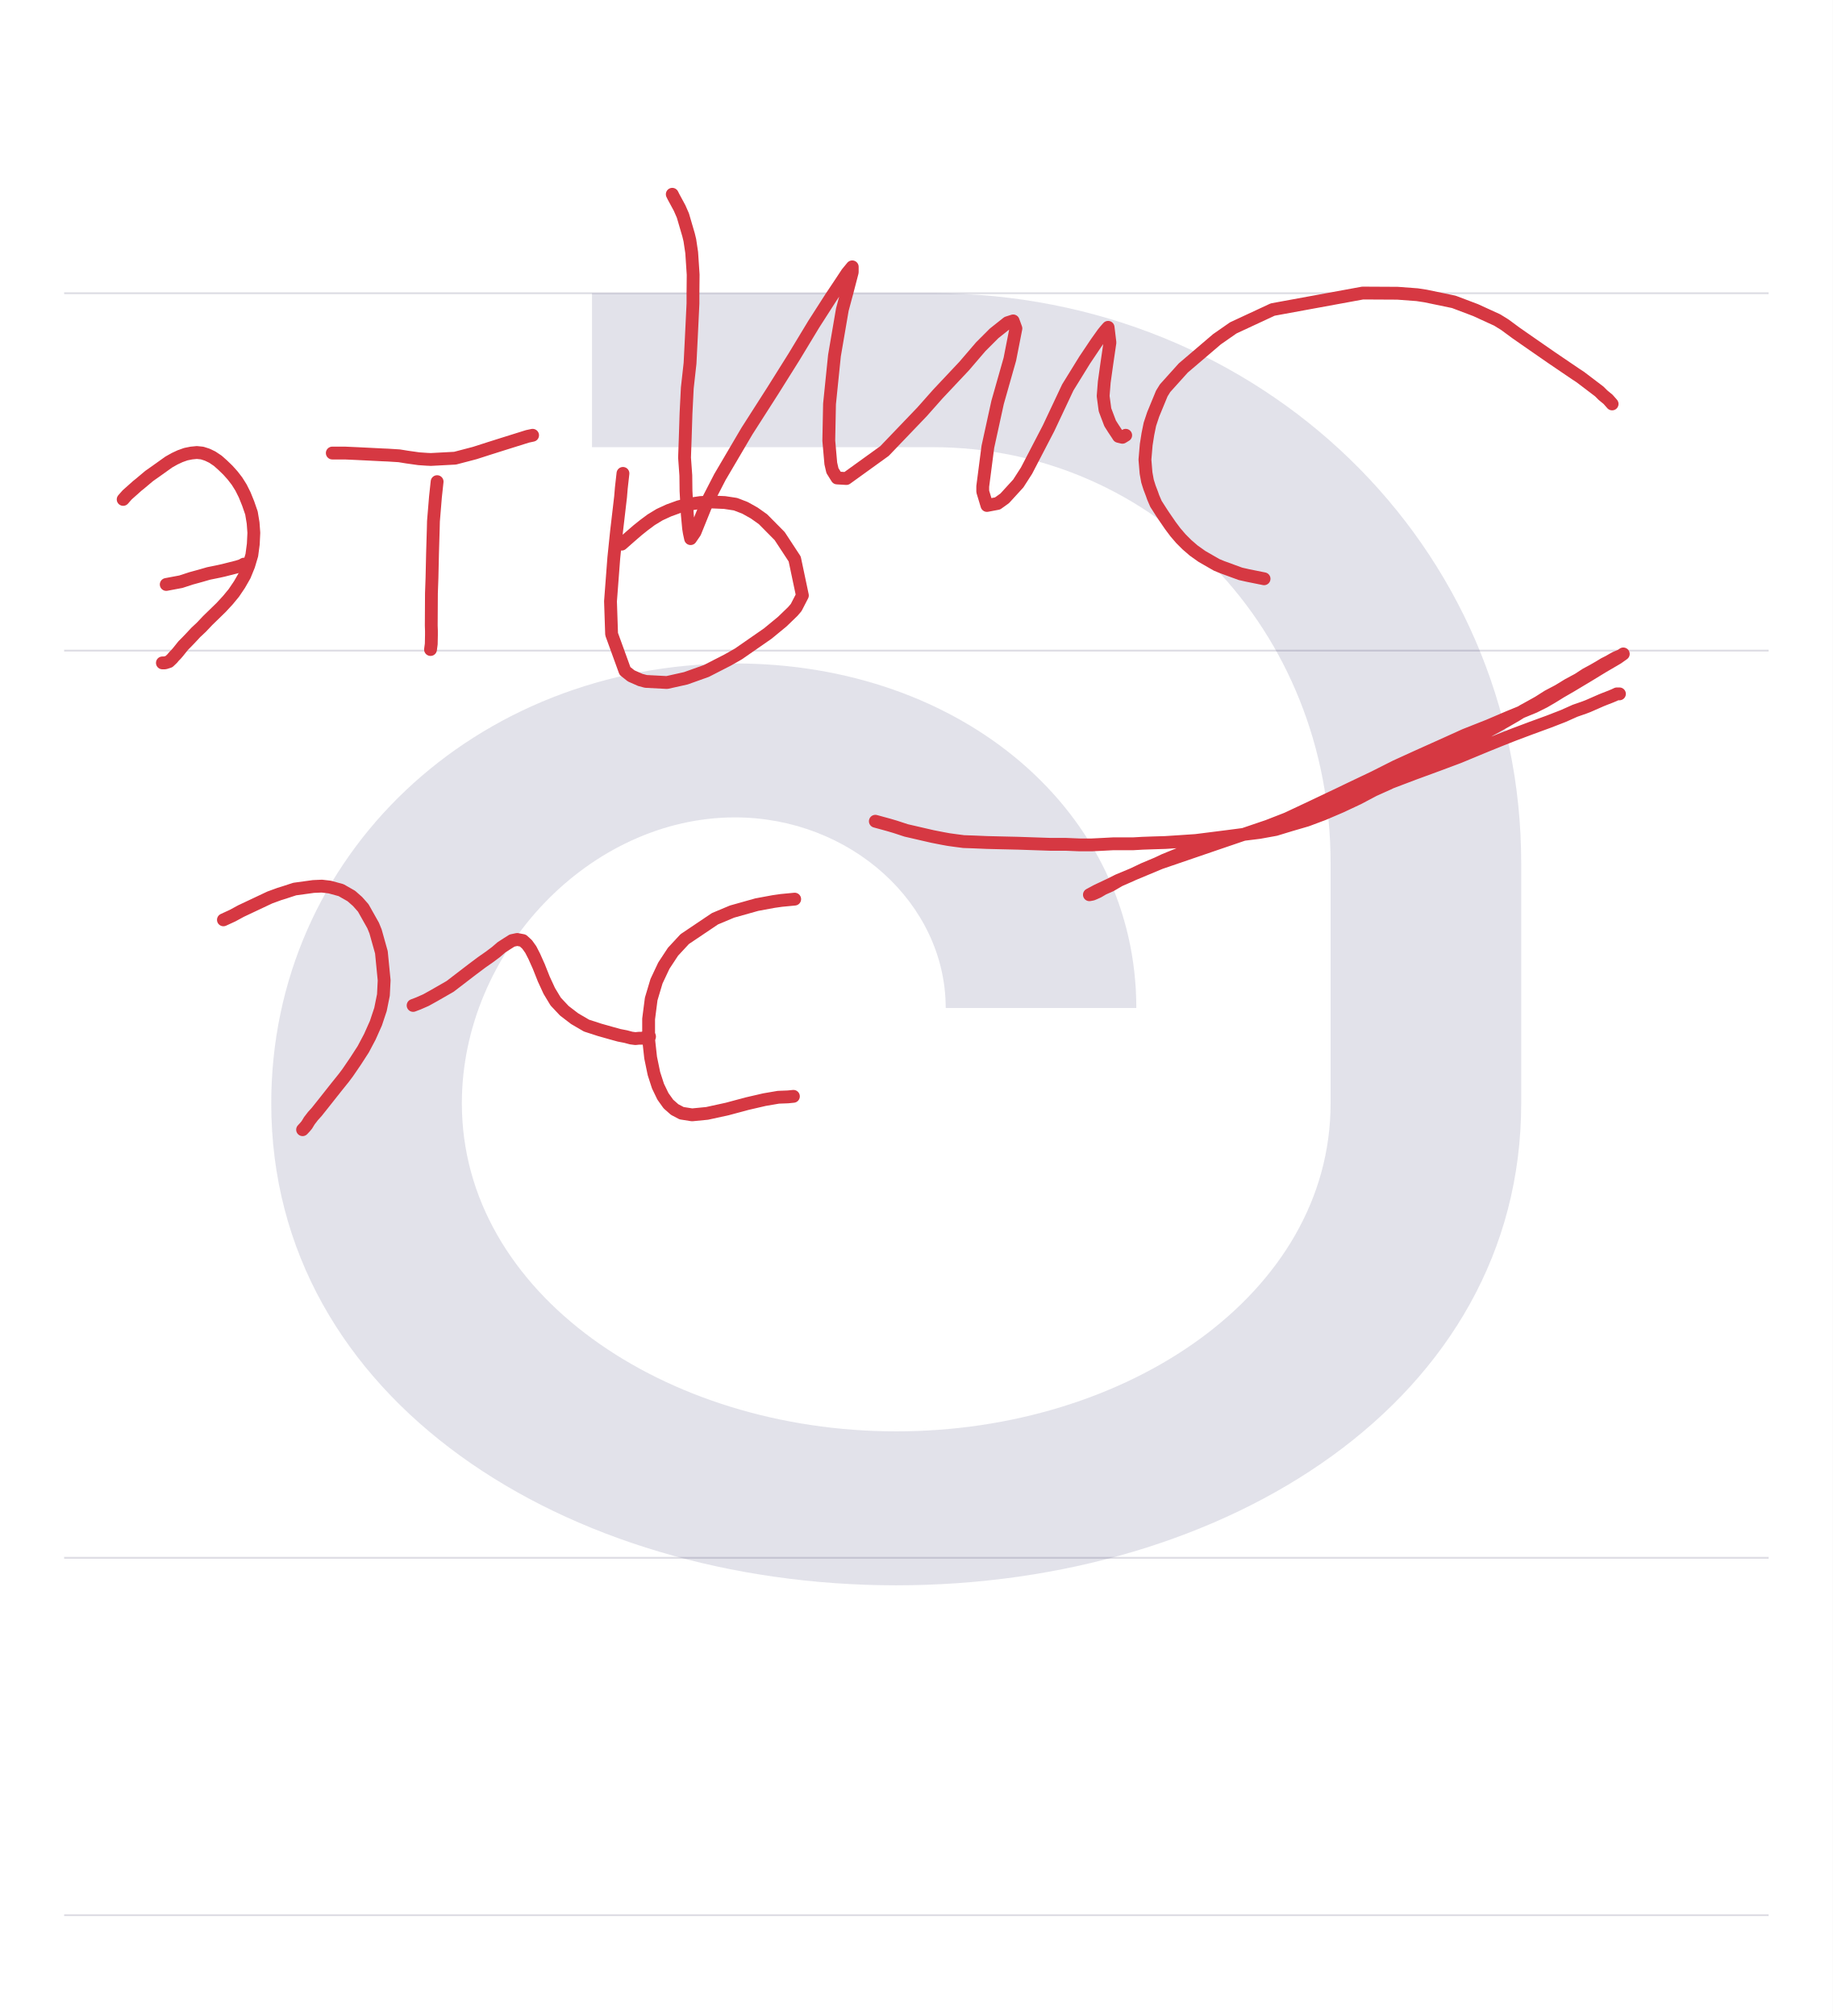
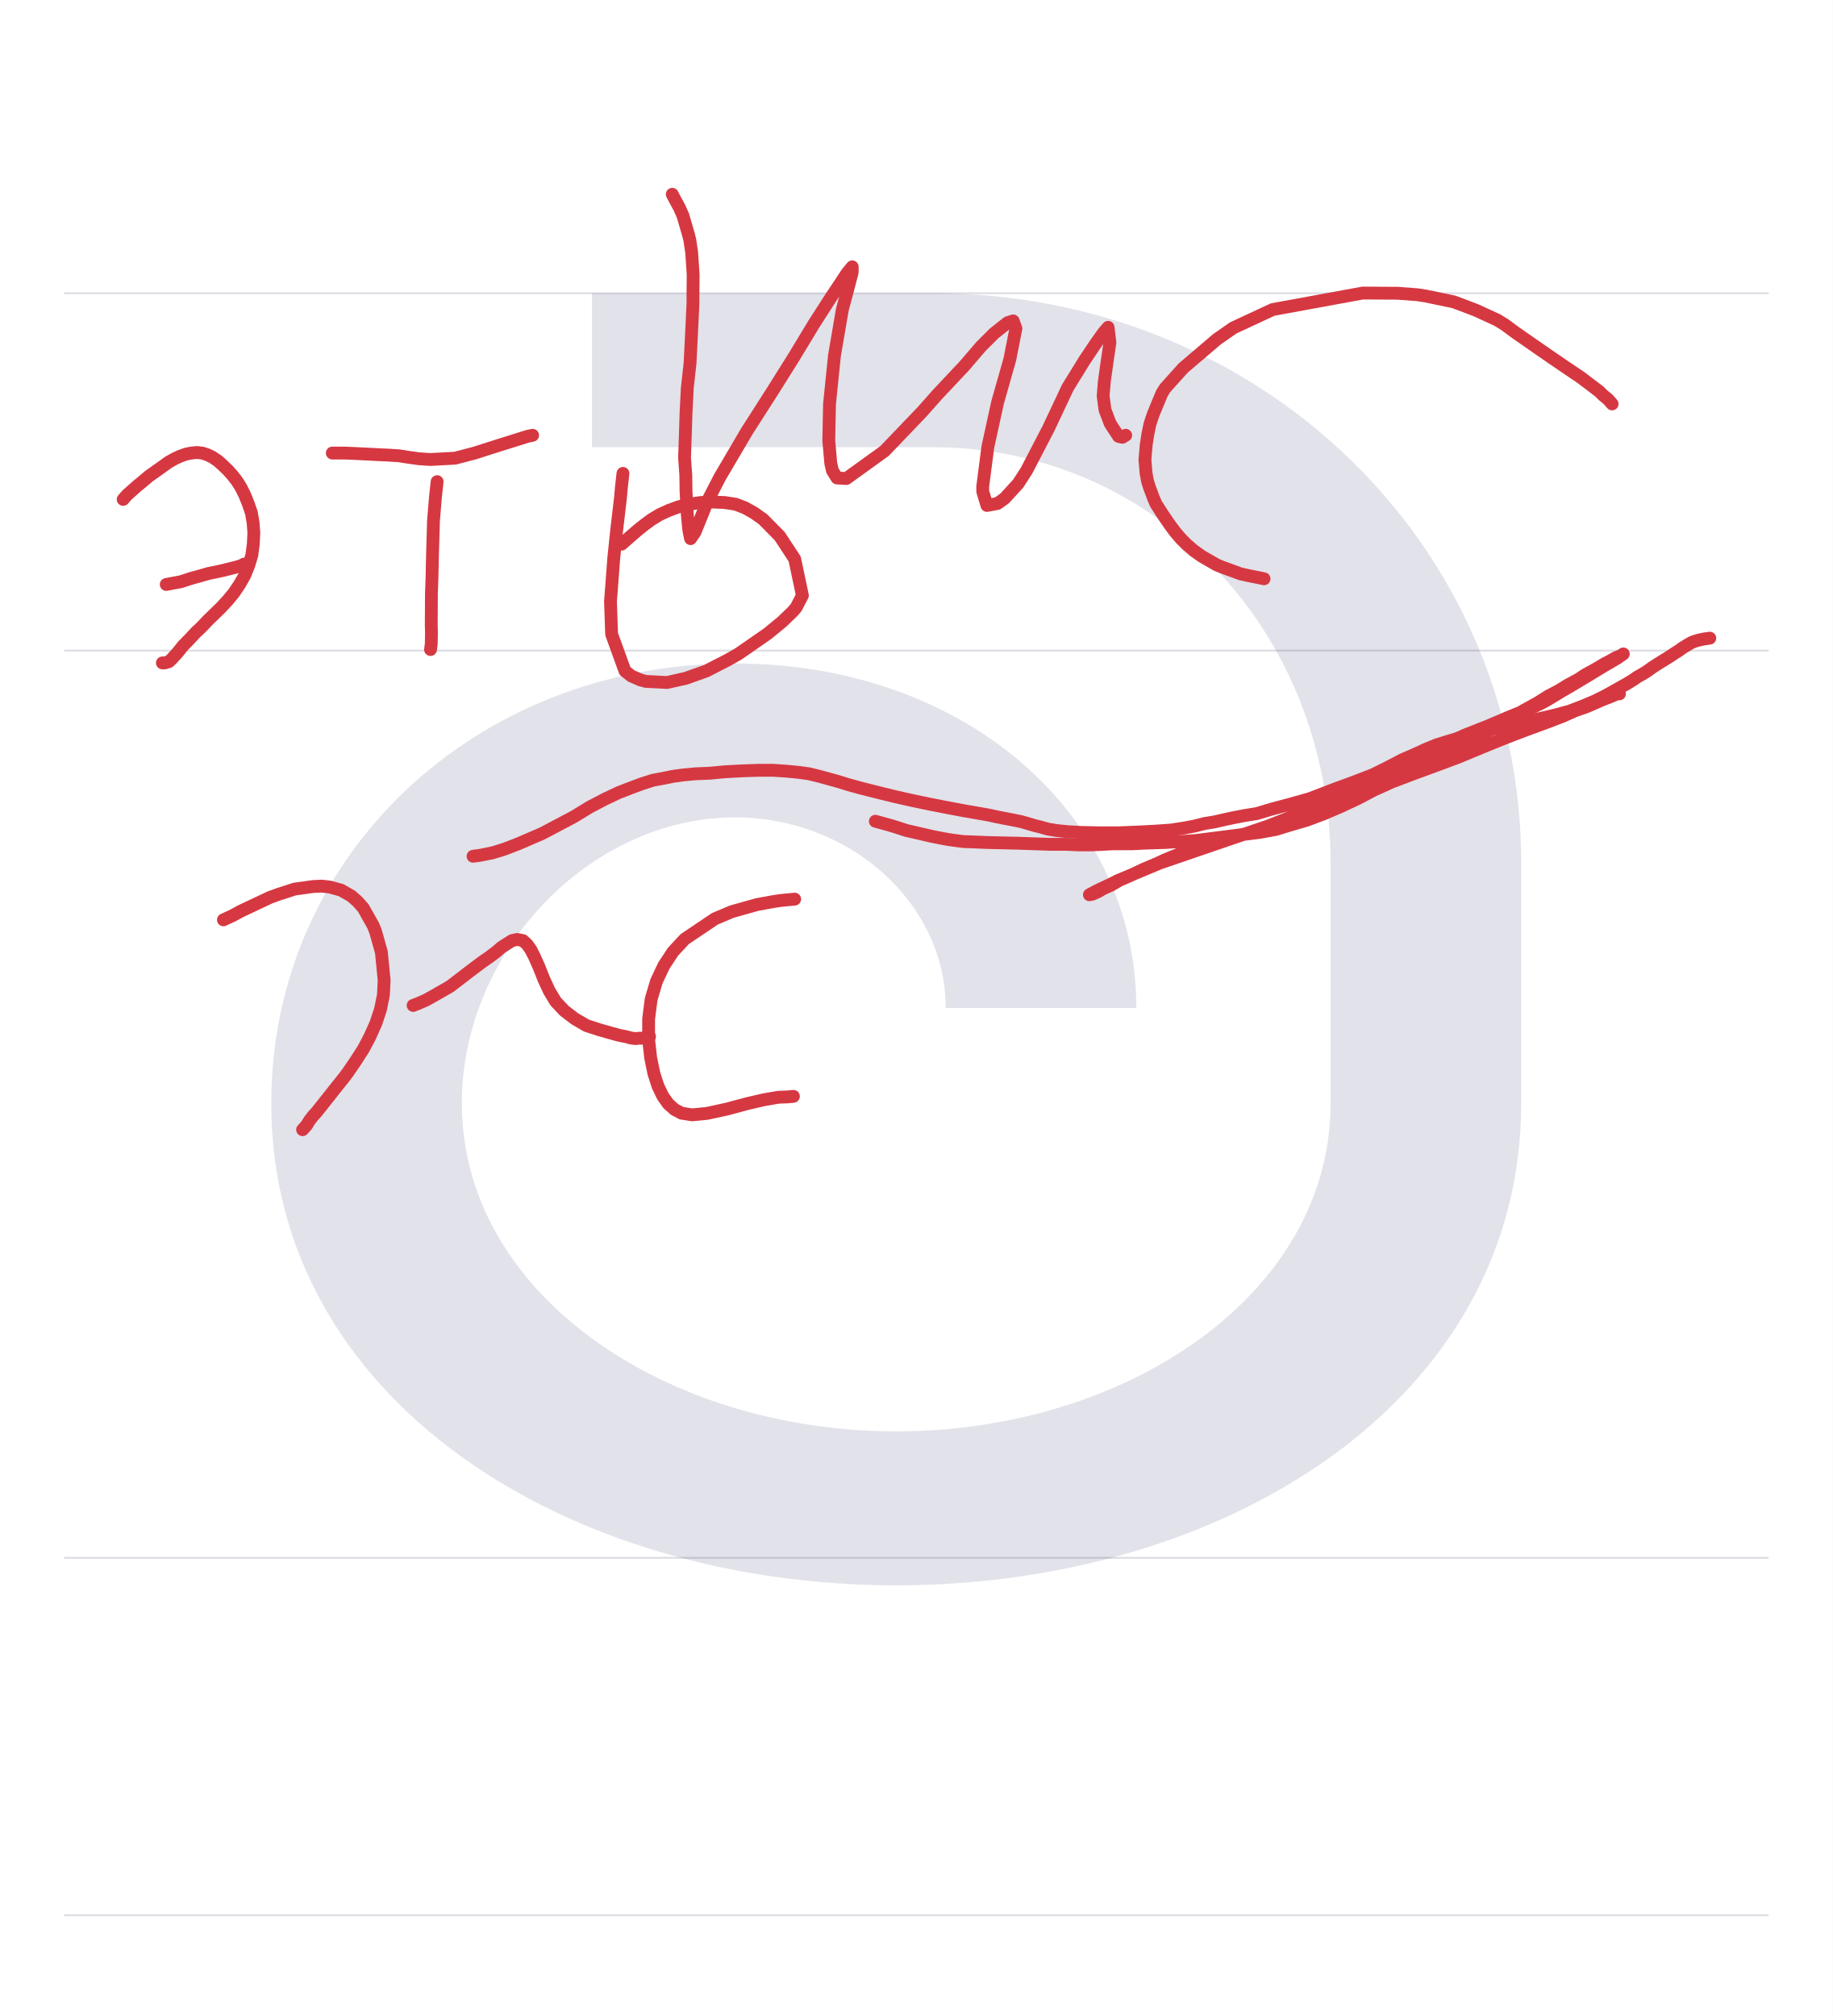
<svg xmlns="http://www.w3.org/2000/svg" viewBox="0 0 1000 1100">
  <rect width="100%" height="100%" fill="white" />
  <path d="M35 850H965" stroke="#dedde4" fill="none" />
  <path d="M35 355H965" stroke="#dedde4" fill="none" />
  <path d="M35 160H965" stroke="#dedde4" fill="none" />
  <path d="M35 1045H965" stroke="#dedde4" fill="none" />
  <path d="M593 248C593 144 482 69 356 69C230 69 119 144 119 248C119 331 189 404 268 404C331 404 383 357 383 300H487C487 407 392 488 268 488C126 488 15 383 15 248C15 86 176 -15 356 -15C536 -15 697 86 697 248V379C697 552 555 690 376 690H190V606H376C497 606 593 506 593 379Z" fill="#08084d" opacity=".12" transform="translate(133.0 850) scale(1 -1)" />
  <path d="M67.2,272.5L69.4,270L72.1,267.6L74.9,265.1L76.4,263.9L81.4,259.7L85.1,257.1L92.1,252.1L95.3,250.3L98.3,248.9L101.4,247.8L104.4,247.2L107.4,246.9L110.3,247.2L113.1,248.1L115.8,249.4L118.8,251.4L121.5,253.8L124.3,256.5L126.9,259.4L129.3,262.5L131.5,266L133.5,270L135.4,274.7L137.2,279.9L138.1,285.3L138.5,290.7L138.2,296.9L137.4,302.9L135.7,308.6L133.5,314L130.7,318.9L127.6,323.5L124.3,327.5L120.7,331.4L116.9,335.1L113.3,338.6L109.9,342.2L106.8,345.1L104.2,347.9L101.9,350.3L100,352.2L97.2,355.7L96,357.1L94.9,358.2L94,359.3L92.2,361L90,361.7L88.6,361.7" fill="none" stroke="#d63842" stroke-width="7" stroke-linecap="round" stroke-linejoin="round" />
  <path d="M90.7,318.9L98.7,317.4L104.2,315.6L109.3,314.2L113.8,312.9L119.2,311.8L121.9,311.2L129.4,309.3L131.7,308.6L133.1,307.8" fill="none" stroke="#d63842" stroke-width="7" stroke-linecap="round" stroke-linejoin="round" />
  <path d="M238.5,262.8L237.6,271.1L236.5,284.4L236.4,288.5L236,301.9L235.7,315.3L235.4,323.7L235.3,341.3L235.4,344.2L235.4,346.5L235.3,351.4L234.9,354.4" fill="none" stroke="#d63842" stroke-width="7" stroke-linecap="round" stroke-linejoin="round" />
  <path d="M181.3,247.2L188.2,247.2L194.9,247.5L201,247.8L208.9,248.2L211.4,248.3L217.8,248.7L222.1,249.4L228.5,250.3L232.9,250.6L235.1,250.7L248.3,250L259,247.2L267.1,244.6L274.7,242.2L287.8,238.1L290.6,237.5" fill="none" stroke="#d63842" stroke-width="7" stroke-linecap="round" stroke-linejoin="round" />
  <path d="M339.9,258.3L339,266.3L338.6,271.1L336.4,289.9L334.9,304.4L333.1,328.1L333.7,346L341,366.1L344.4,368.8L349.4,371L352.4,371.8L363.9,372.4L374.2,370.1L385.4,366.1L397.1,360.1L402.9,356.8L418.9,345.7L426.8,339.2L432.5,333.7L434.4,331.5L437.8,324.9L433.6,305L425.4,292.5L416.3,283.3L411.5,279.9L406.5,277.1L401.3,275.1L395.4,274.2L388.6,273.9L382.2,274.2L376.1,275.1L370.4,276.5L364.9,278.5L359.9,280.8L355.3,283.6L351.4,286.5L347.9,289.3L345,291.8L342.6,293.9L339.2,296.9" fill="none" stroke="#d63842" stroke-width="7" stroke-linecap="round" stroke-linejoin="round" />
  <path d="M121.9,501.9L126.9,499.6L131.5,497.1L147.2,489.7L152.4,487.8L155.6,486.8L160.8,485.1L171,483.7L175.6,483.5L179.9,484L186.1,485.7L191.7,488.9L195.1,491.9L198.2,495.4L203.6,505L204.9,508.2L208.1,519.6L209.6,534.9L209.2,542.9L207.6,550.8L205.1,558.3L201.8,565.7L198.2,572.5L194,579L189.7,585.3L187.6,588.1L183.5,593.2L176.7,601.8L172.8,606.7L170.8,608.9L168.8,611.5L167.4,613.8L166.4,615L165.1,616.4" fill="none" stroke="#d63842" stroke-width="7" stroke-linecap="round" stroke-linejoin="round" />
  <path d="M225.4,548.6L228.3,547.5L232.4,545.7L236.9,543.2L245.6,538.2L257.6,529L262.8,525.1L267.1,522.1L270.7,519.4L273.6,516.9L276.7,514.9L279.4,513.2L282.2,512.6L285.3,513.2L287.6,515.3L289.6,518.1L291.5,521.8L294,527.4L296.7,534.2L299.7,540.7L303.2,546.5L307.9,551.5L313.5,555.8L320,559.6L327.1,561.9L333.1,563.6L337.8,564.9L341.4,565.6L344.4,566.4L346.7,566.7L348.6,566.5L350.4,566.5L351.8,566.1L353.1,565.8L354.4,565.6" fill="none" stroke="#d63842" stroke-width="7" stroke-linecap="round" stroke-linejoin="round" />
  <path d="M433.6,490.6L426.3,491.3L422.1,491.9L412.9,493.6L399.4,497.4L390.1,501.3L373.6,512.4L367.2,519.3L362.2,526.9L358.2,535.4L355.3,545.1L353.9,556L353.9,567.1L355,577.1L356.8,585.8L359,592.6L361.7,598.2L364.7,602.4L368.1,605.4L371.9,607.4L377.6,608.3L385.8,607.5L396.8,605.1L407.6,602.2L417.1,600L424.7,598.7L429.9,598.5L432.9,598.2" fill="none" stroke="#d63842" stroke-width="7" stroke-linecap="round" stroke-linejoin="round" />
  <path d="M689.7,315.8L680.8,314L676.8,313.1L666.7,309.4L663.8,308.2L655.8,303.6L651.3,300.4L647.6,297.2L644.3,293.9L641.3,290.4L638.6,286.8L635.1,281.7L633.9,279.9L630.7,274.9L629.2,271.4L628.5,269.4L627.2,266L626.1,262.5L625.3,258.1L624.7,250.8L625.4,242.6L626.3,236.9L627.4,231.5L629.2,226.1L633.9,214.7L635.7,211.8L645.6,200.8L664,185.1L672.9,178.9L694.4,168.9L743.5,159.9L762.5,160L773.2,160.8L777.8,161.5L793.2,164.7L805.1,169.2L816.9,174.6L821.1,177.2L827.2,181.7L836.4,188.1L846.5,195.1L859.9,204.2L862.2,205.7L872.6,213.6L874.6,215.6L877.4,217.9L879.6,220.4" fill="none" stroke="#d63842" stroke-width="7" stroke-linecap="round" stroke-linejoin="round" />
  <path d="M366.8,106L367.5,107.4L370.8,113.5L372.6,117.6L375.7,128.2L376.4,131.1L377.4,137.8L378.2,149.9L378.1,160.1L378.1,165.6L377.2,184.3L376.5,198.2L375,211.7L374.3,225.6L373.9,238.3L373.5,249.7L374.2,259.4L374.3,267.9L375,280.6L375.7,288.2L376.1,290.7L376.8,293.9L379.2,290.4L386.2,273.1L392.8,260.3L407.5,235.3L421.7,213.1L433.3,194.6L444,176.9L453.3,162.4L458.7,154.3L462.2,149L465,145.6L465,148.5L462.1,159.6L459.6,168.9L455.3,194L452.6,220.4L452.2,240.4L453.3,252.9L454.2,256.8L456.7,260.8L461.8,261.1L482.6,246.1L503.1,224.7L511.7,215L526.1,199.7L535.1,189.2L542.4,181.9L549.7,176.1L552.8,175.1L554.3,179.2L551,196L544.3,219.6L539,243.8L536.2,265.4L536.2,268.2L538.5,275.8L544.3,274.7L548.2,271.9L555.6,263.8L560.1,256.8L572.1,233.7L582.6,211.4L591.8,196.5L598.1,187.1L601.8,181.9L603.1,180.3L604.6,178.6L605.6,186.9L603.9,198.5L602.5,208.5L601.9,216.1L602.9,223.6L605.7,231L607.6,234L609.4,236.7L610.3,238.1L612.4,238.6L614.2,237.5" fill="none" stroke="#d63842" stroke-width="7" stroke-linecap="round" stroke-linejoin="round" />
  <path d="M477.6,448.1L484.9,450.1L488.3,451.1L494.4,453.1L508.7,456.4L514.3,457.5L517.6,458.1L521.2,458.6L525.8,459.2L531.5,459.4L538.6,459.7L546.9,459.9L555.6,460.1L564.4,460.4L573.3,460.7L581.7,460.7L589,461L595.7,461L601.8,460.7L607.4,460.4L612.9,460.4L618.3,460.4L623.5,460.1L629.2,459.9L635.8,459.7L643.6,459.2L652.5,458.6L661.2,457.5L669.9,456.4L678.3,455.3L687.2,454.2L696,452.6L704.2,450.1L713.1,447.5L721.9,444.2L731.5,440.1L741.1,435.6L749.6,431.1L757.4,427.6L765.1,423.9L772.6,420.3L779.7,416.8L786.7,413.3L794,409.2L801,405.4L807.4,401.7L812.9,398.3L818.2,395.4L822.6,392.9L827.1,390.3L831.1,387.8L835.1,385.6L839.4,383.2L844.6,379.9L850.3,376.9L855.7,373.6L861.1,370.7L865.4,367.9L869.3,365.8L872.6,363.9L875.4,362.2L877.8,361L879.7,359.9L881.3,359L883.2,358.2L884.6,357.6L885.7,356.8L882.6,359L880.4,360.3L874.4,363.8L867.2,368.2L857.2,374.2L851.5,377.5L846.8,380.4L842.5,382.9L837.1,385.6L831,388.1L823.2,391.3L812.2,396L799.3,401.1L786.7,406.8L774,412.5L761.5,418.2L749.6,424.2L737.2,430.1L731.4,432.9L715.6,440.4L702.2,446.7L688.1,452.2L685.1,453.5L677.1,455.7L674.3,456.4L669,457.8L663.9,458.9L658.6,460.4L646.1,464.9L635.3,469.3L631.5,471.1L623.9,474.3L617.2,477.5L610.8,480.3L606,483.1L601.9,484.9L599.2,486.5L597.2,487.4L596,487.9L594.4,488.2L598.5,486L605.3,482.8L610.1,480.4L633.1,470.8L662.9,460.6L684.9,453.1L716.5,442.4L737.2,435L746.2,431.7L771.2,422.2L785.1,417.1L795.8,413.1L804,409.7L811,406.8L817.9,404L826,400.8L835.6,397.2L844.9,393.8L852.9,390.7L859.4,387.8L864.3,386.1L866.4,385.3L871.2,383.2L873.7,382.1L875.7,381.3L878.8,380.1L880.7,379.3L882.2,378.6L883.6,378.6" fill="none" stroke="#d63842" stroke-width="7" stroke-linecap="round" stroke-linejoin="round" />
+   <path d="M258.1,467.2L261.9,466.7L268.8,465.3L275.3,463.3L282.8,460.4L296,454.7L304.7,450.1L313.2,445.6L321.7,440.4L329.9,436.1L337.5,432.5L344.2,429.9L350.4,427.6L356.4,425.7L361.8,424.7L367.2,423.6L373.1,422.8L379.6,422.2L387.2,421.9L395.6,421.1L405,420.6L413.9,420.3L422.1,420.3L429.3,420.8L435.6,421.4L441.4,422.2L447.1,423.6L452.2,425L457.6,426.5L463.1,428.2L470,430.1L478.3,432.2L488.5,434.7L497.8,436.8L507.4,438.8L517.1,440.7L526.1,442.4L536.5,444.2L539.3,444.7L544.4,445.8L549,446.7L553.2,447.5L557.1,448.3L560.6,449.3L564.3,450.4L567.9,451.3L571.8,452.4L576.7,453.2L582.6,453.8L590,454.2L599.6,454.4L610.3,454.4L620.7,454L630.4,453.5L638.9,452.9L646.1,451.8L651.9,450.7L657.4,449.3L662.5,448.5L668.2,447.2L673.3,446.1L679,445L685.8,443.9L693.8,441.5L703.2,439L714.6,435.8L726.8,431.1L738.5,426.8L748.9,422.8L757.6,418.5L765,414.6L771.7,411.7L777.8,408.9L783.6,406.5L790.6,404.3L798.9,401.9L807.5,399.4L817.1,397.2L827.5,395.1L837.9,392.6L847.5,390.4L856.1,388.1L863.5,385.3L869.9,382.6L875.4,379.9L880.3,377.2L884.2,375L887.6,373.1L890.7,371.2L893.5,369.3L896.5,367.6L898.9,366.1L901.5,364.2L904.6,362.2L907.5,360.4L910.6,358.5L913.6,356.5L916,355L917.9,353.6L919.7,352.5L921,351.7L922.9,350.6L924.7,349.9L926.8,349.3L929.4,348.7L932.9,348.2" fill="none" stroke="#d63842" stroke-width="7" stroke-linecap="round" stroke-linejoin="round" />
</svg>
